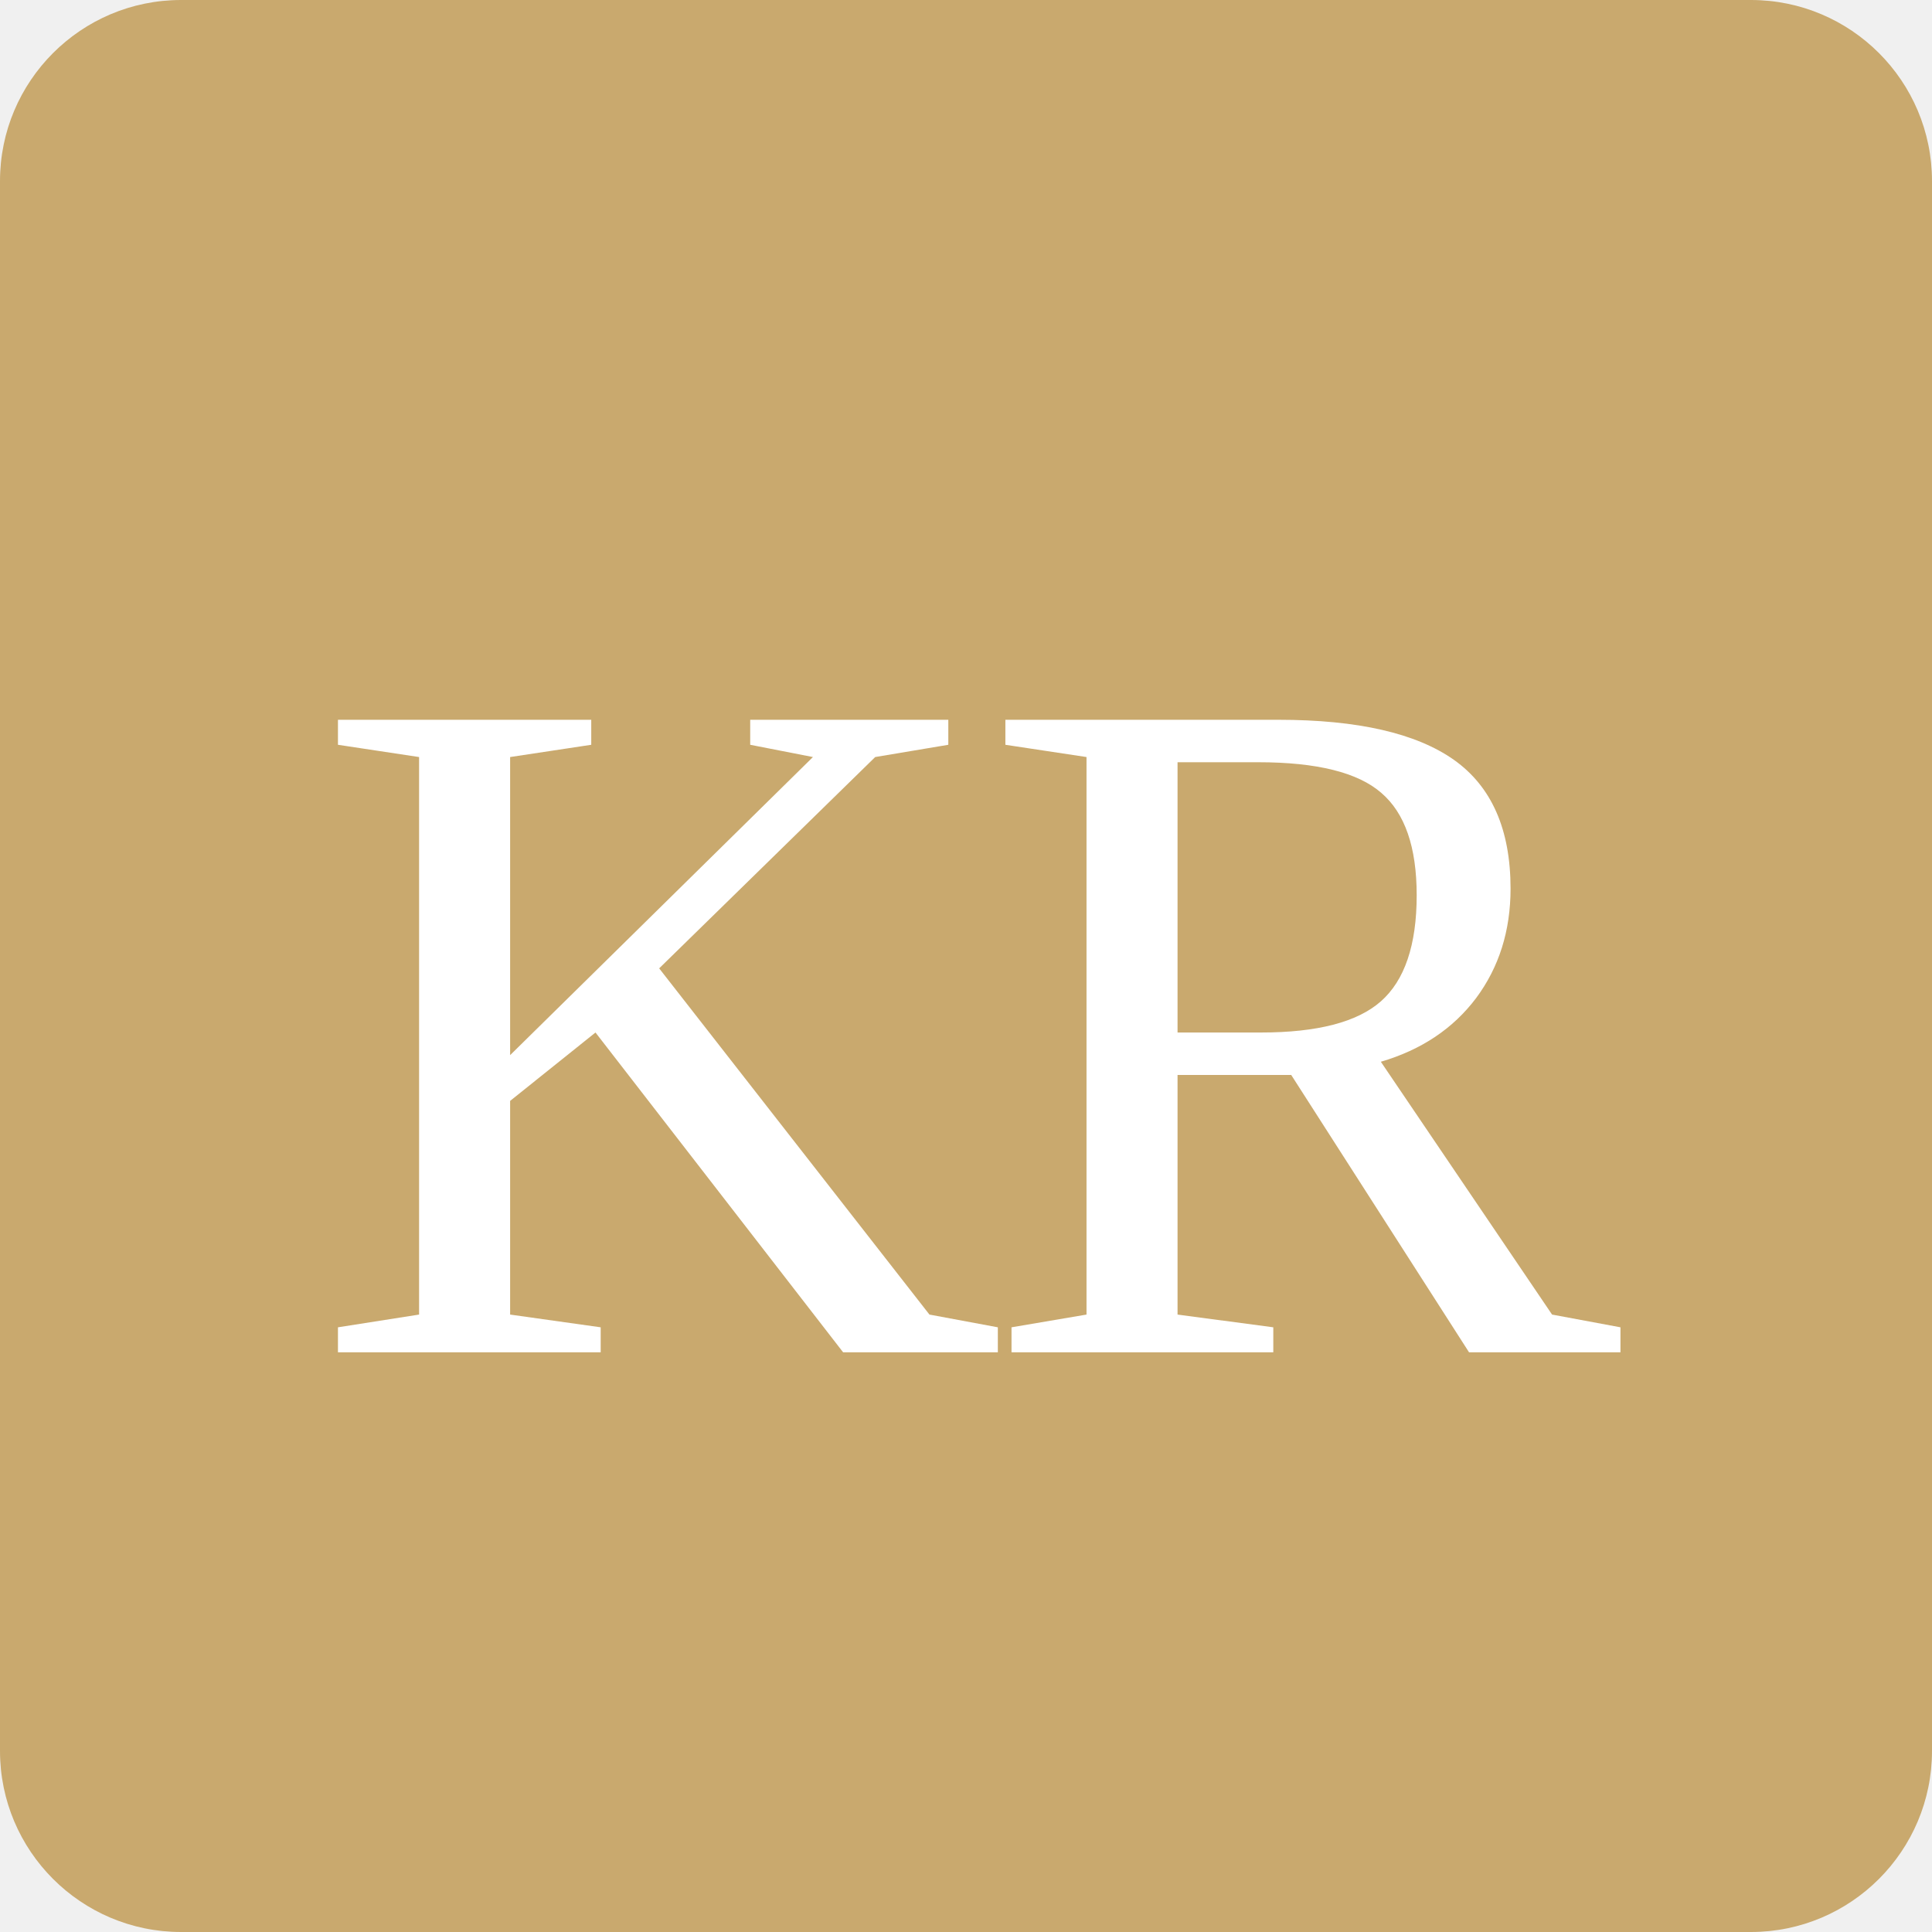
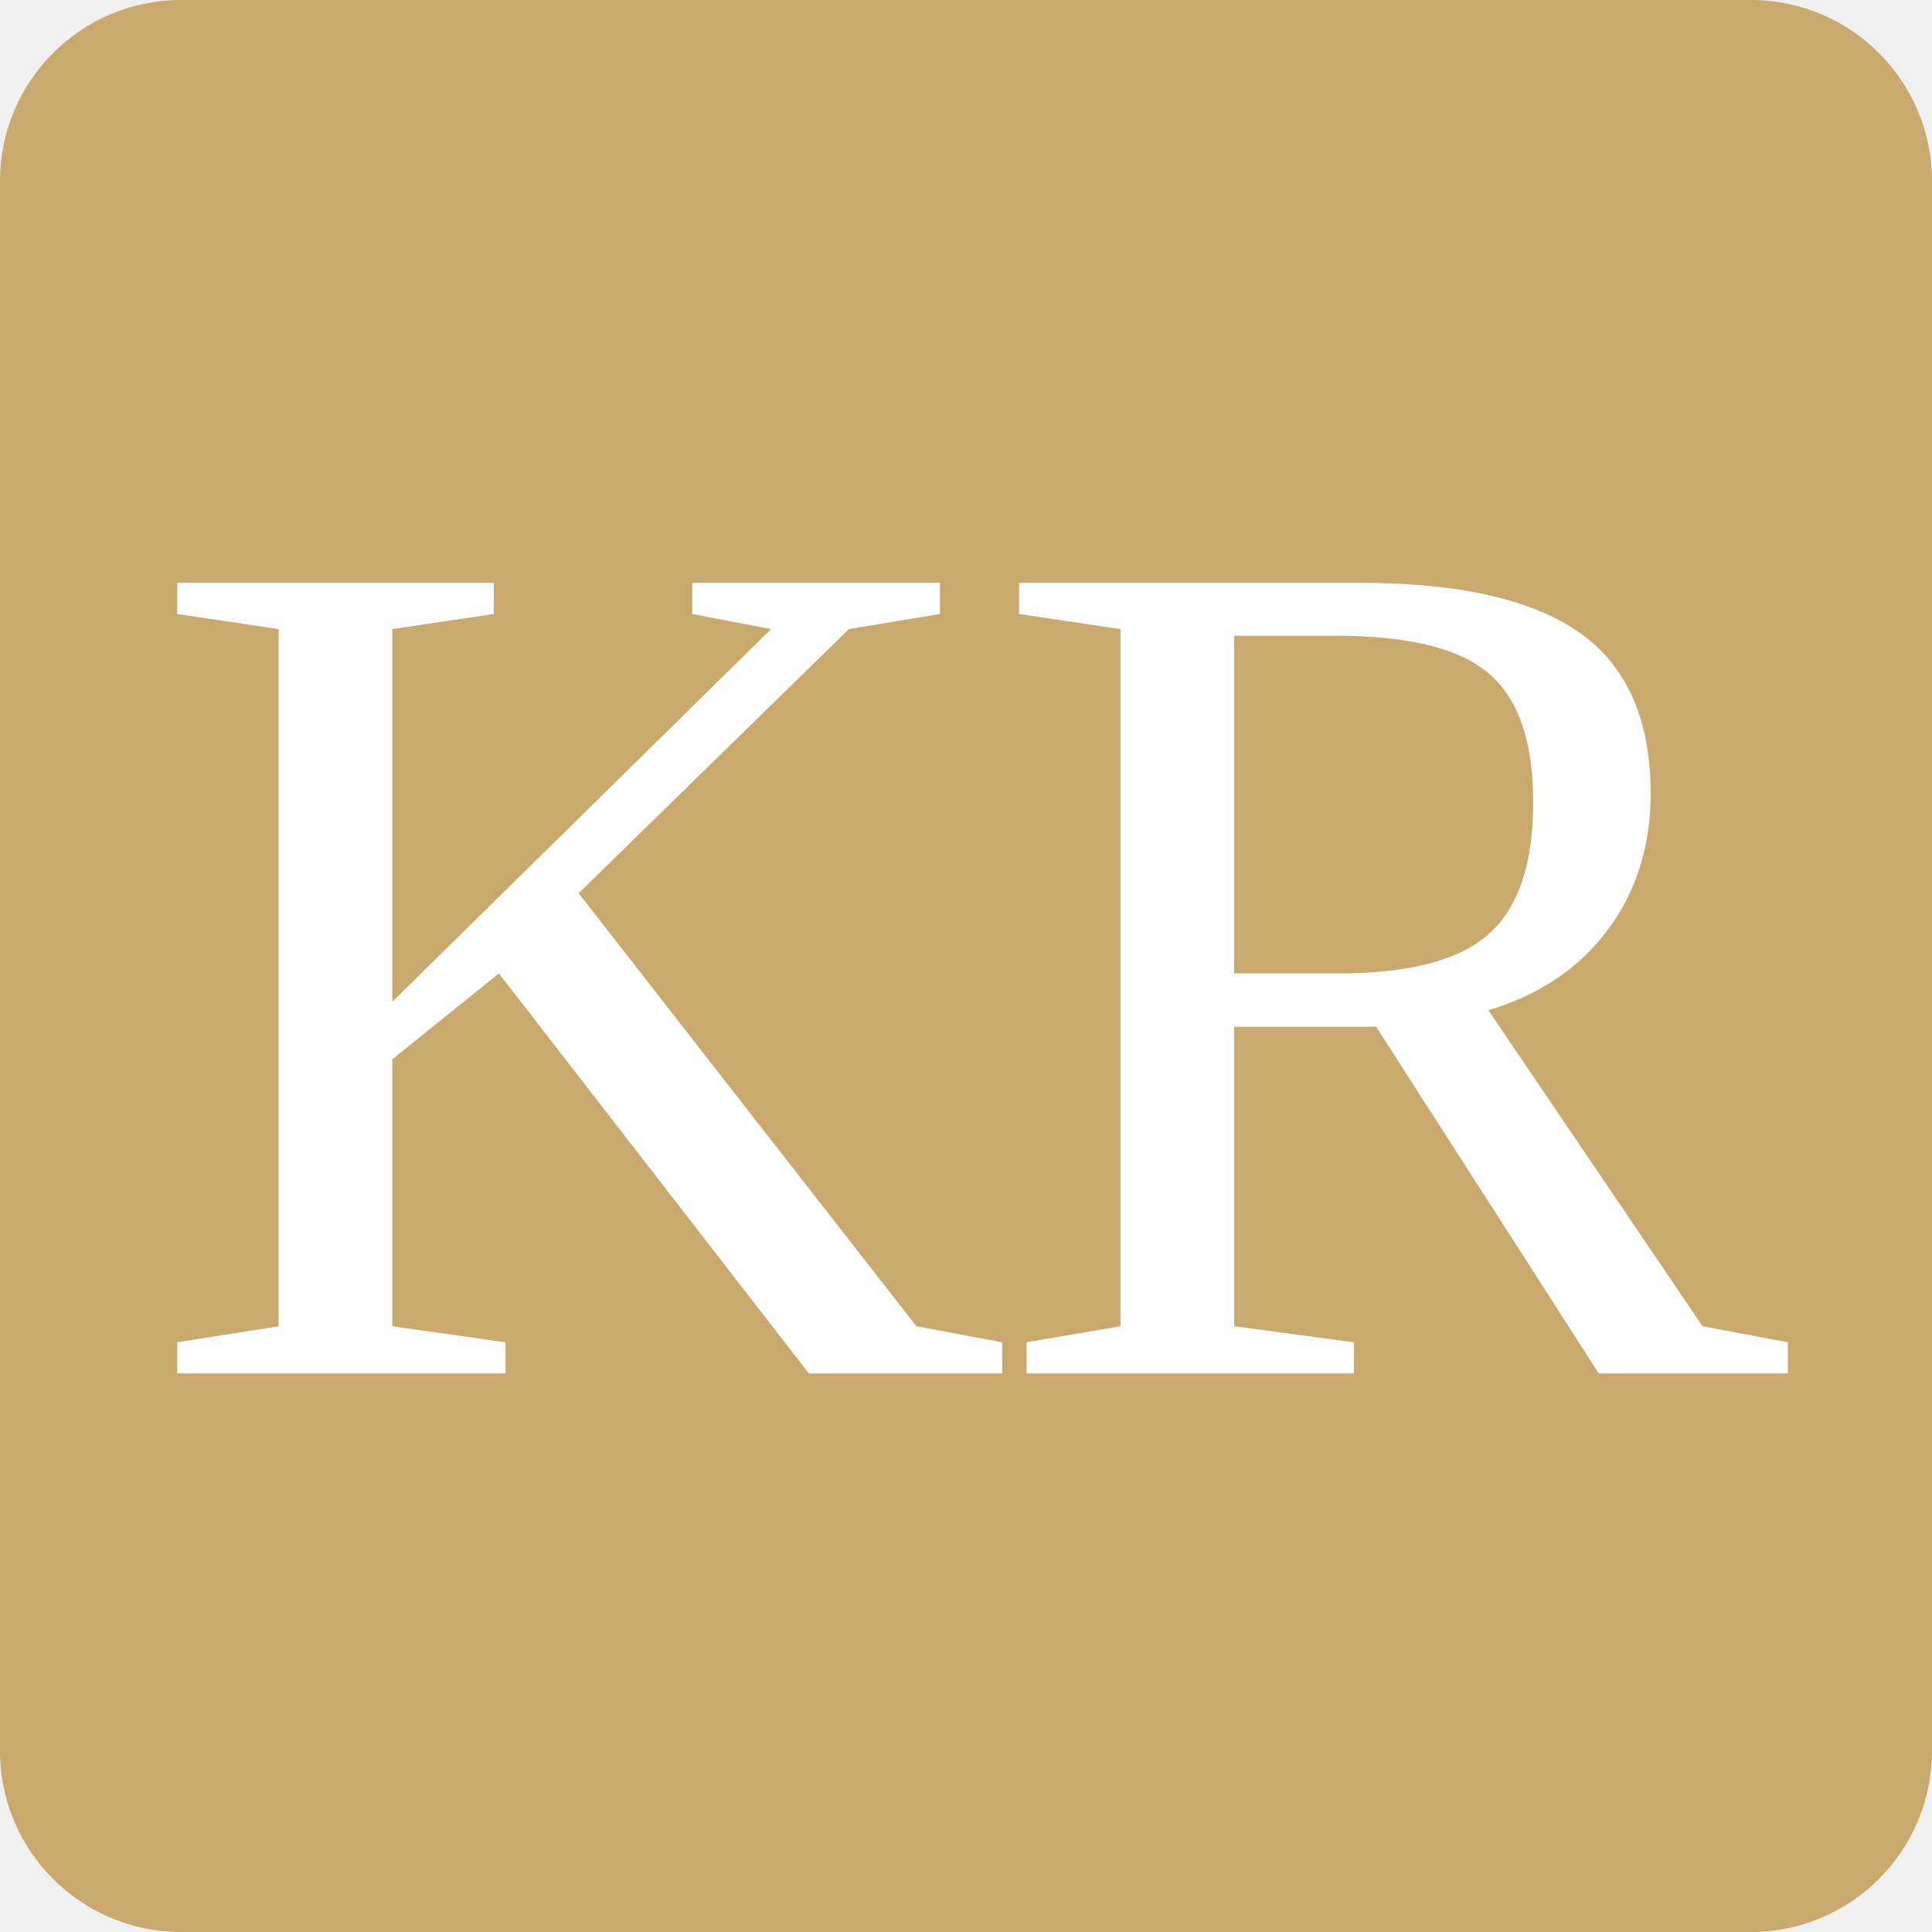
<svg xmlns="http://www.w3.org/2000/svg" viewBox="0 0 64 64">
  <rect width="64" height="64" rx="6" fill="#c9a96e" />
-   <text x="32" y="34" text-anchor="middle" dominant-baseline="central" font-family="'Didot', 'Bodoni 72', Georgia, 'Times New Roman', serif" font-size="32" font-weight="500" fill="#ffffff" letter-spacing="-1">KR</text>
+   <text x="32" y="32" text-anchor="middle" dominant-baseline="central" font-family="'Didot', 'Bodoni 72', Georgia, 'Times New Roman', serif" font-size="40" font-weight="400" fill="#ffffff" letter-spacing="-1">KR</text>
</svg>
